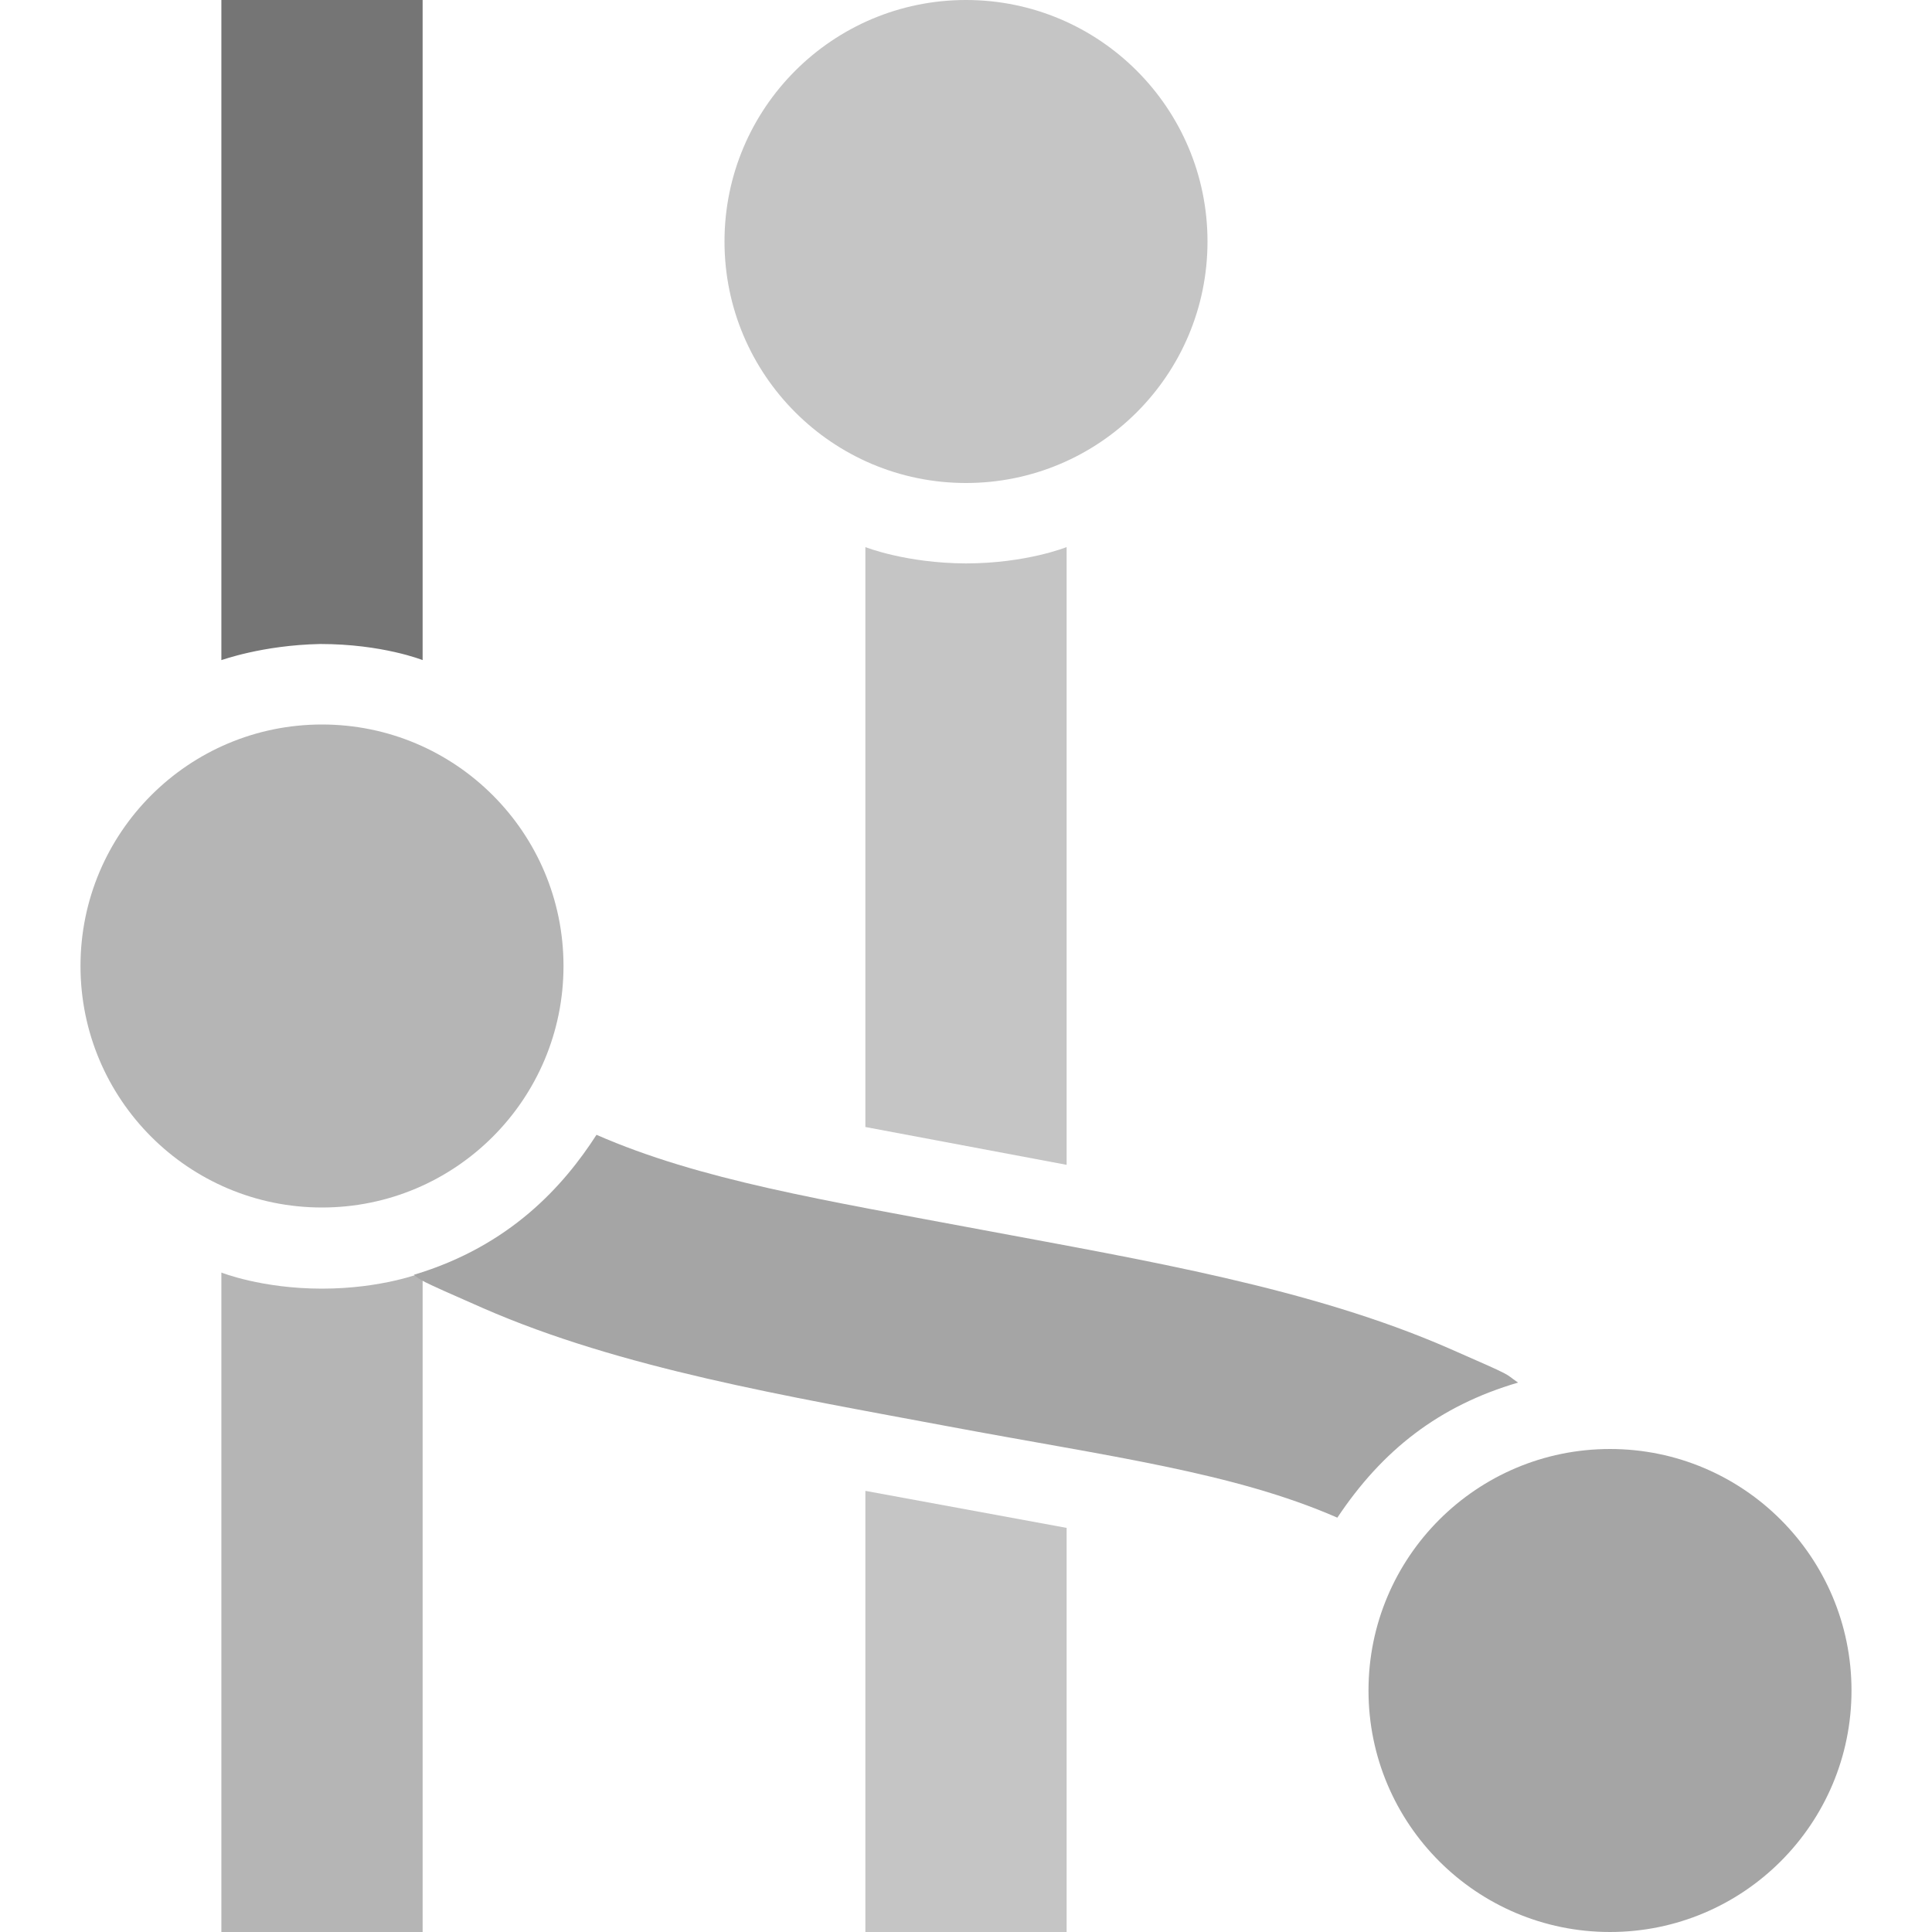
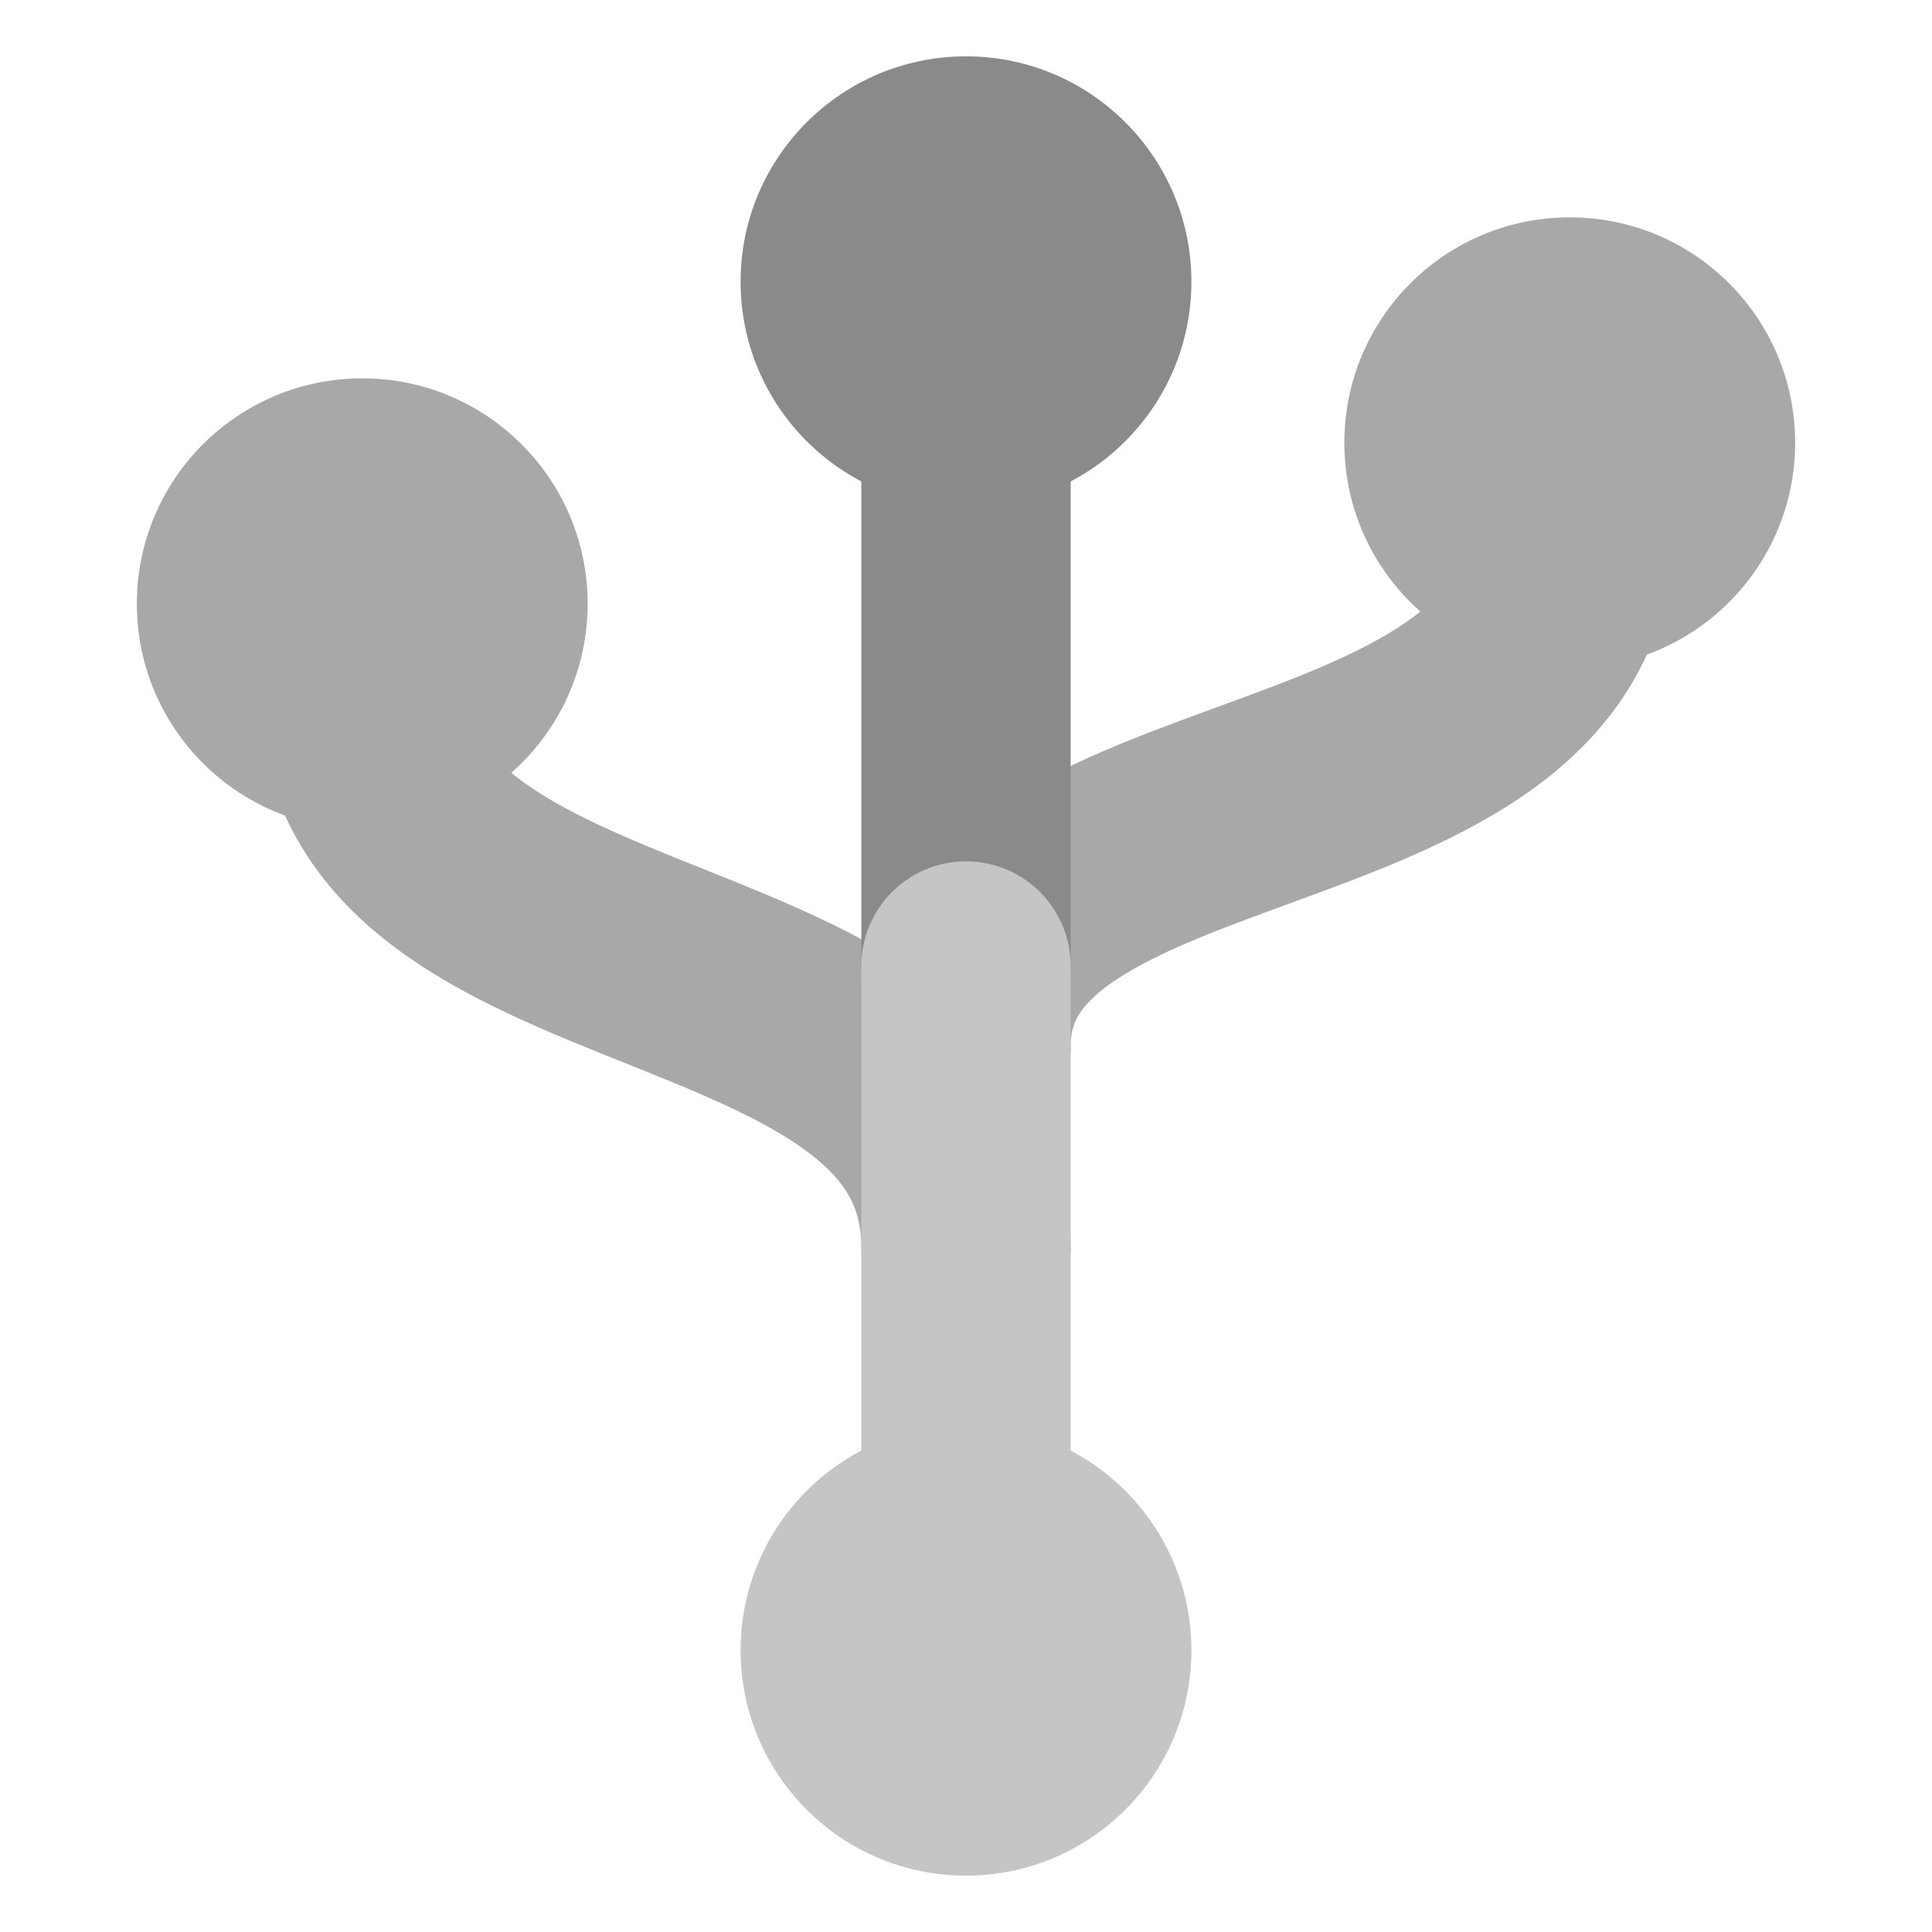
- <svg xmlns="http://www.w3.org/2000/svg" width="24" height="24">
-   <style>path,circle{fill-opacity:1;fill-rule:nonzero;stroke:none;}</style>
-   <path style="fill:#b5b5b5" d="m 2.75,15.808 c 0,0 0.5,0.2 1.25,0.2 0.75,0 1.25,-0.2 1.25,-0.2 l 0,8.192 -2.5,0 z" />
-   <path style="fill:#c5c5c5" d="m 10.75,6.796 c 0,0 0.5,0.2 1.25,0.203 0.75,-8.355e-4 1.25,-0.203 1.25,-0.203 L 13.25,14.47 10.75,14 z" />
-   <path style="fill:#c5c5c5" d="m 10.75,18.52 2.5,0.46 0,5.02 -2.5,0 z" />
-   <path style="fill:#757575" d="m 2.75,0 2.5,0 0,8.2 C 5.25,8.2 4.75,8 3.978,8 3.25,8.015 2.75,8.203 2.75,8.2 z" />
-   <path style="fill:#a5a5a5" d="M 5.141,15.836 C 5.235,15.906 5.143,15.875 6,16.25 c 1.714,0.75 3.781,1.094 5.781,1.469 2,0.375 3.546,0.571 4.832,1.134 0.56,-0.84 1.263,-1.39 2.245,-1.678 C 18.668,17.046 18.857,17.125 18,16.75 c -1.714,-0.75 -3.781,-1.094 -5.781,-1.469 -2,-0.375 -3.523,-0.621 -4.809,-1.184 -0.407,0.632 -1.074,1.382 -2.269,1.739 z" />
-   <circle style="fill:#b5b5b5" cx="4" cy="12" r="3" />
-   <circle style="fill:#c5c5c5" cx="12" cy="3" r="3" />
-   <circle style="fill:#a5a5a5" cx="20" cy="21" r="3" />
+ <svg xmlns="http://www.w3.org/2000/svg" width="24" height="24" viewBox="0 0 24 24">
+   <path fill="none" stroke="#a8a8a8" stroke-width="2.6" stroke-linecap="round" d="M12 15.5C12 11.5 4.5 12.5 4.5 8.5" />
+   <path fill="none" stroke="#a8a8a8" stroke-width="2.6" stroke-linecap="round" d="M12 13C12 9.5 19.5 10.5 19.5 6.5" />
+   <path fill="none" stroke="#8a8a8a" stroke-width="2.6" stroke-linecap="round" d="M12 12V4" />
+   <path fill="none" stroke="#c5c5c5" stroke-width="2.6" stroke-linecap="round" d="M12 20.5V12" />
+   <circle fill="#a8a8a8" cx="4.5" cy="7.5" r="2.8" />
+   <circle fill="#a8a8a8" cx="19.5" cy="5.5" r="2.8" />
+   <circle fill="#8a8a8a" cx="12" cy="3.5" r="2.8" />
+   <circle fill="#c5c5c5" cx="12" cy="20.5" r="2.8" />
</svg>
